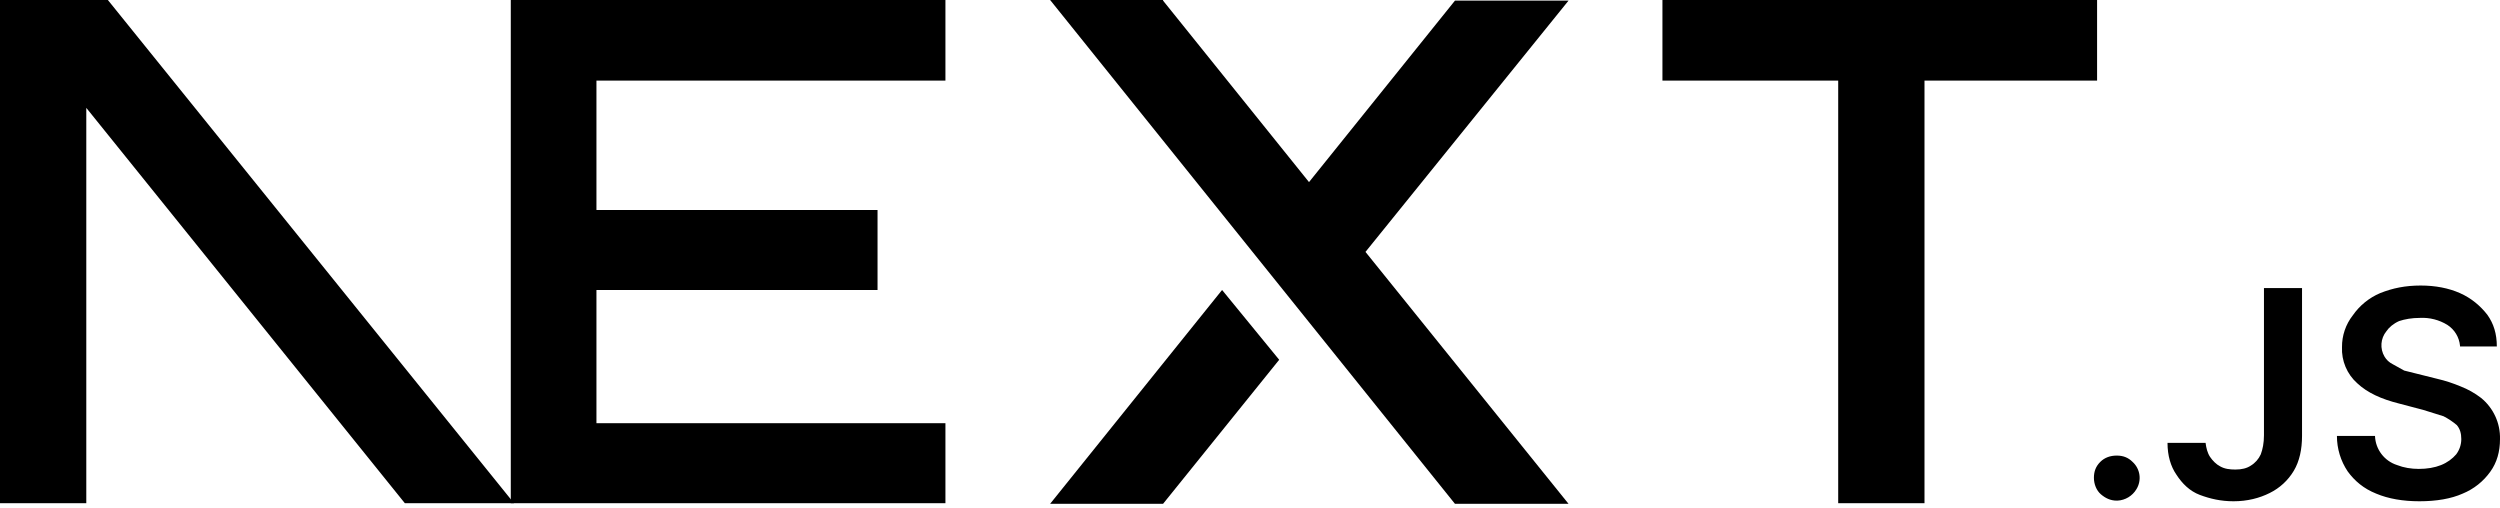
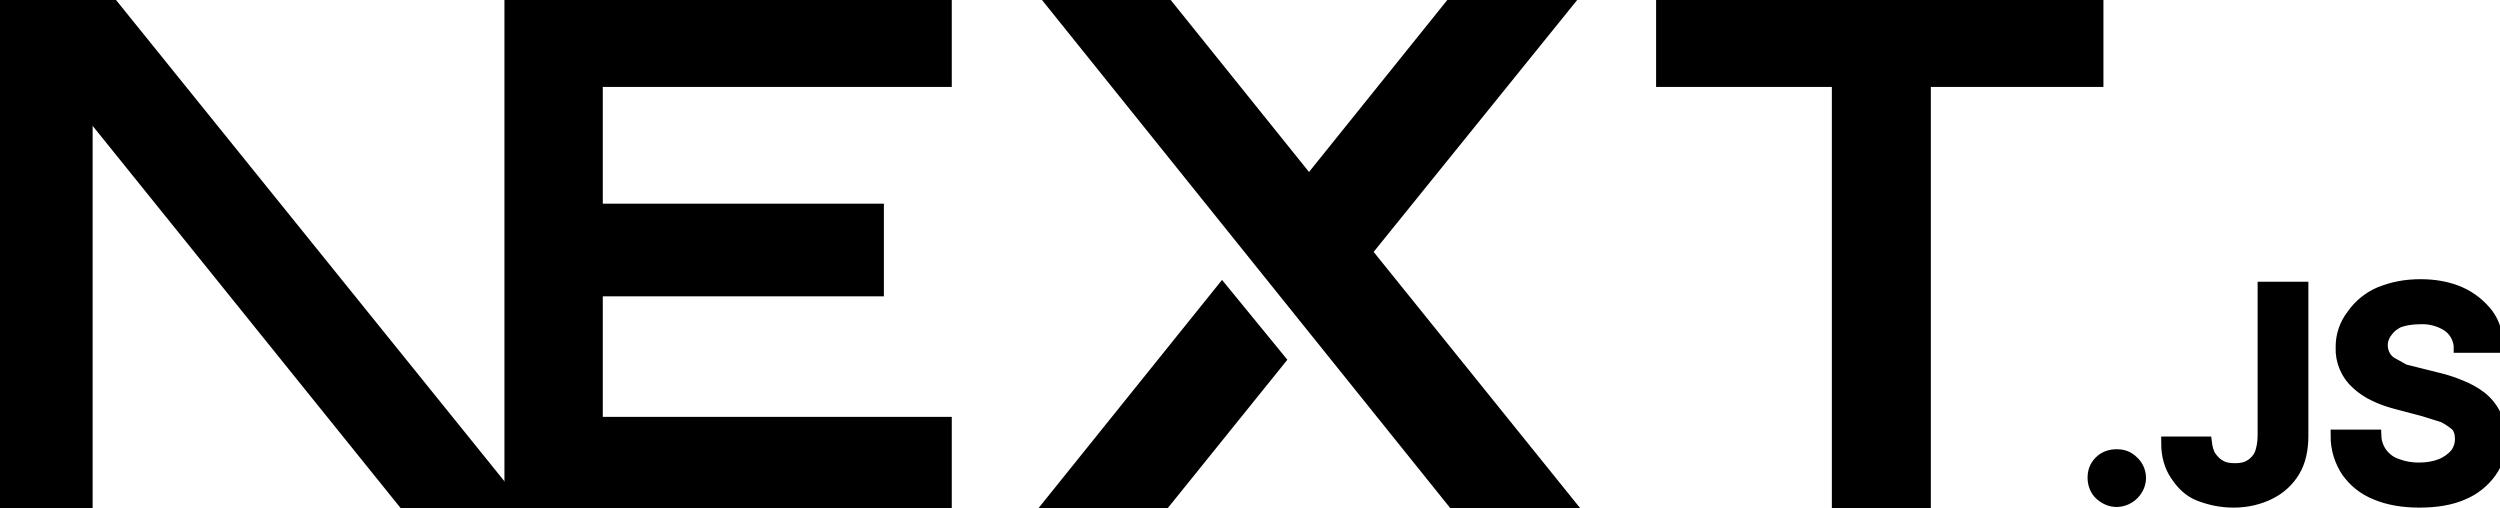
- <svg xmlns="http://www.w3.org/2000/svg" fill="none" viewBox="0 0 394 80">
+ <svg xmlns="http://www.w3.org/2000/svg" fill="none" viewBox="0 0 394 80" stroke="currentColor" stroke-width="2">
  <path fill="#000" d="M262 0h68.5v12.7h-27.2v66.6h-13.6V12.7H262V0ZM149 0v12.7H94v20.4h44.3v12.6H94v21h55v12.6H80.5V0h68.7zm34.3 0h-17.8l63.8 79.4h17.9l-32-39.7 32-39.6h-17.9l-23 28.6-23-28.6zm18.3 56.7-9-11-27.1 33.7h17.8l18.3-22.7z" />
  <path fill="#000" d="M81 79.3 17 0H0v79.3h13.6V17l50.2 62.3H81Zm252.6-.4c-1 0-1.8-.4-2.5-1s-1.1-1.6-1.1-2.6.3-1.8 1-2.5 1.6-1 2.6-1 1.8.3 2.5 1a3.4 3.4 0 0 1 .6 4.3 3.7 3.7 0 0 1-3 1.8zm23.2-33.5h6v23.3c0 2.1-.4 4-1.3 5.5a9.1 9.1 0 0 1-3.8 3.5c-1.6.8-3.5 1.3-5.7 1.3-2 0-3.7-.4-5.3-1s-2.8-1.8-3.7-3.2c-.9-1.3-1.4-3-1.4-5h6c.1.8.3 1.6.7 2.2s1 1.2 1.6 1.5c.7.4 1.5.5 2.4.5 1 0 1.8-.2 2.4-.6a4 4 0 0 0 1.6-1.8c.3-.8.5-1.8.5-3V45.5zm30.9 9.1a4.4 4.4 0 0 0-2-3.3 7.5 7.5 0 0 0-4.3-1.1c-1.3 0-2.4.2-3.3.5-.9.4-1.6 1-2 1.6a3.5 3.5 0 0 0-.3 4c.3.5.7.9 1.3 1.2l1.8 1 2 .5 3.2.8c1.3.3 2.5.7 3.7 1.2a13 13 0 0 1 3.2 1.8 8.1 8.1 0 0 1 3 6.5c0 2-.5 3.7-1.5 5.1a10 10 0 0 1-4.4 3.5c-1.8.8-4.1 1.2-6.8 1.2-2.6 0-4.9-.4-6.8-1.2-2-.8-3.4-2-4.5-3.5a10 10 0 0 1-1.7-5.6h6a5 5 0 0 0 3.5 4.6c1 .4 2.2.6 3.4.6 1.3 0 2.5-.2 3.5-.6 1-.4 1.8-1 2.4-1.7a4 4 0 0 0 .8-2.4c0-.9-.2-1.6-.7-2.2a11 11 0 0 0-2.1-1.4l-3.2-1-3.8-1c-2.8-.7-5-1.7-6.6-3.2a7.2 7.2 0 0 1-2.4-5.7 8 8 0 0 1 1.7-5 10 10 0 0 1 4.3-3.5c2-.8 4-1.2 6.4-1.2 2.3 0 4.4.4 6.2 1.2 1.8.8 3.2 2 4.3 3.4 1 1.4 1.5 3 1.5 5h-5.8z" />
</svg>
